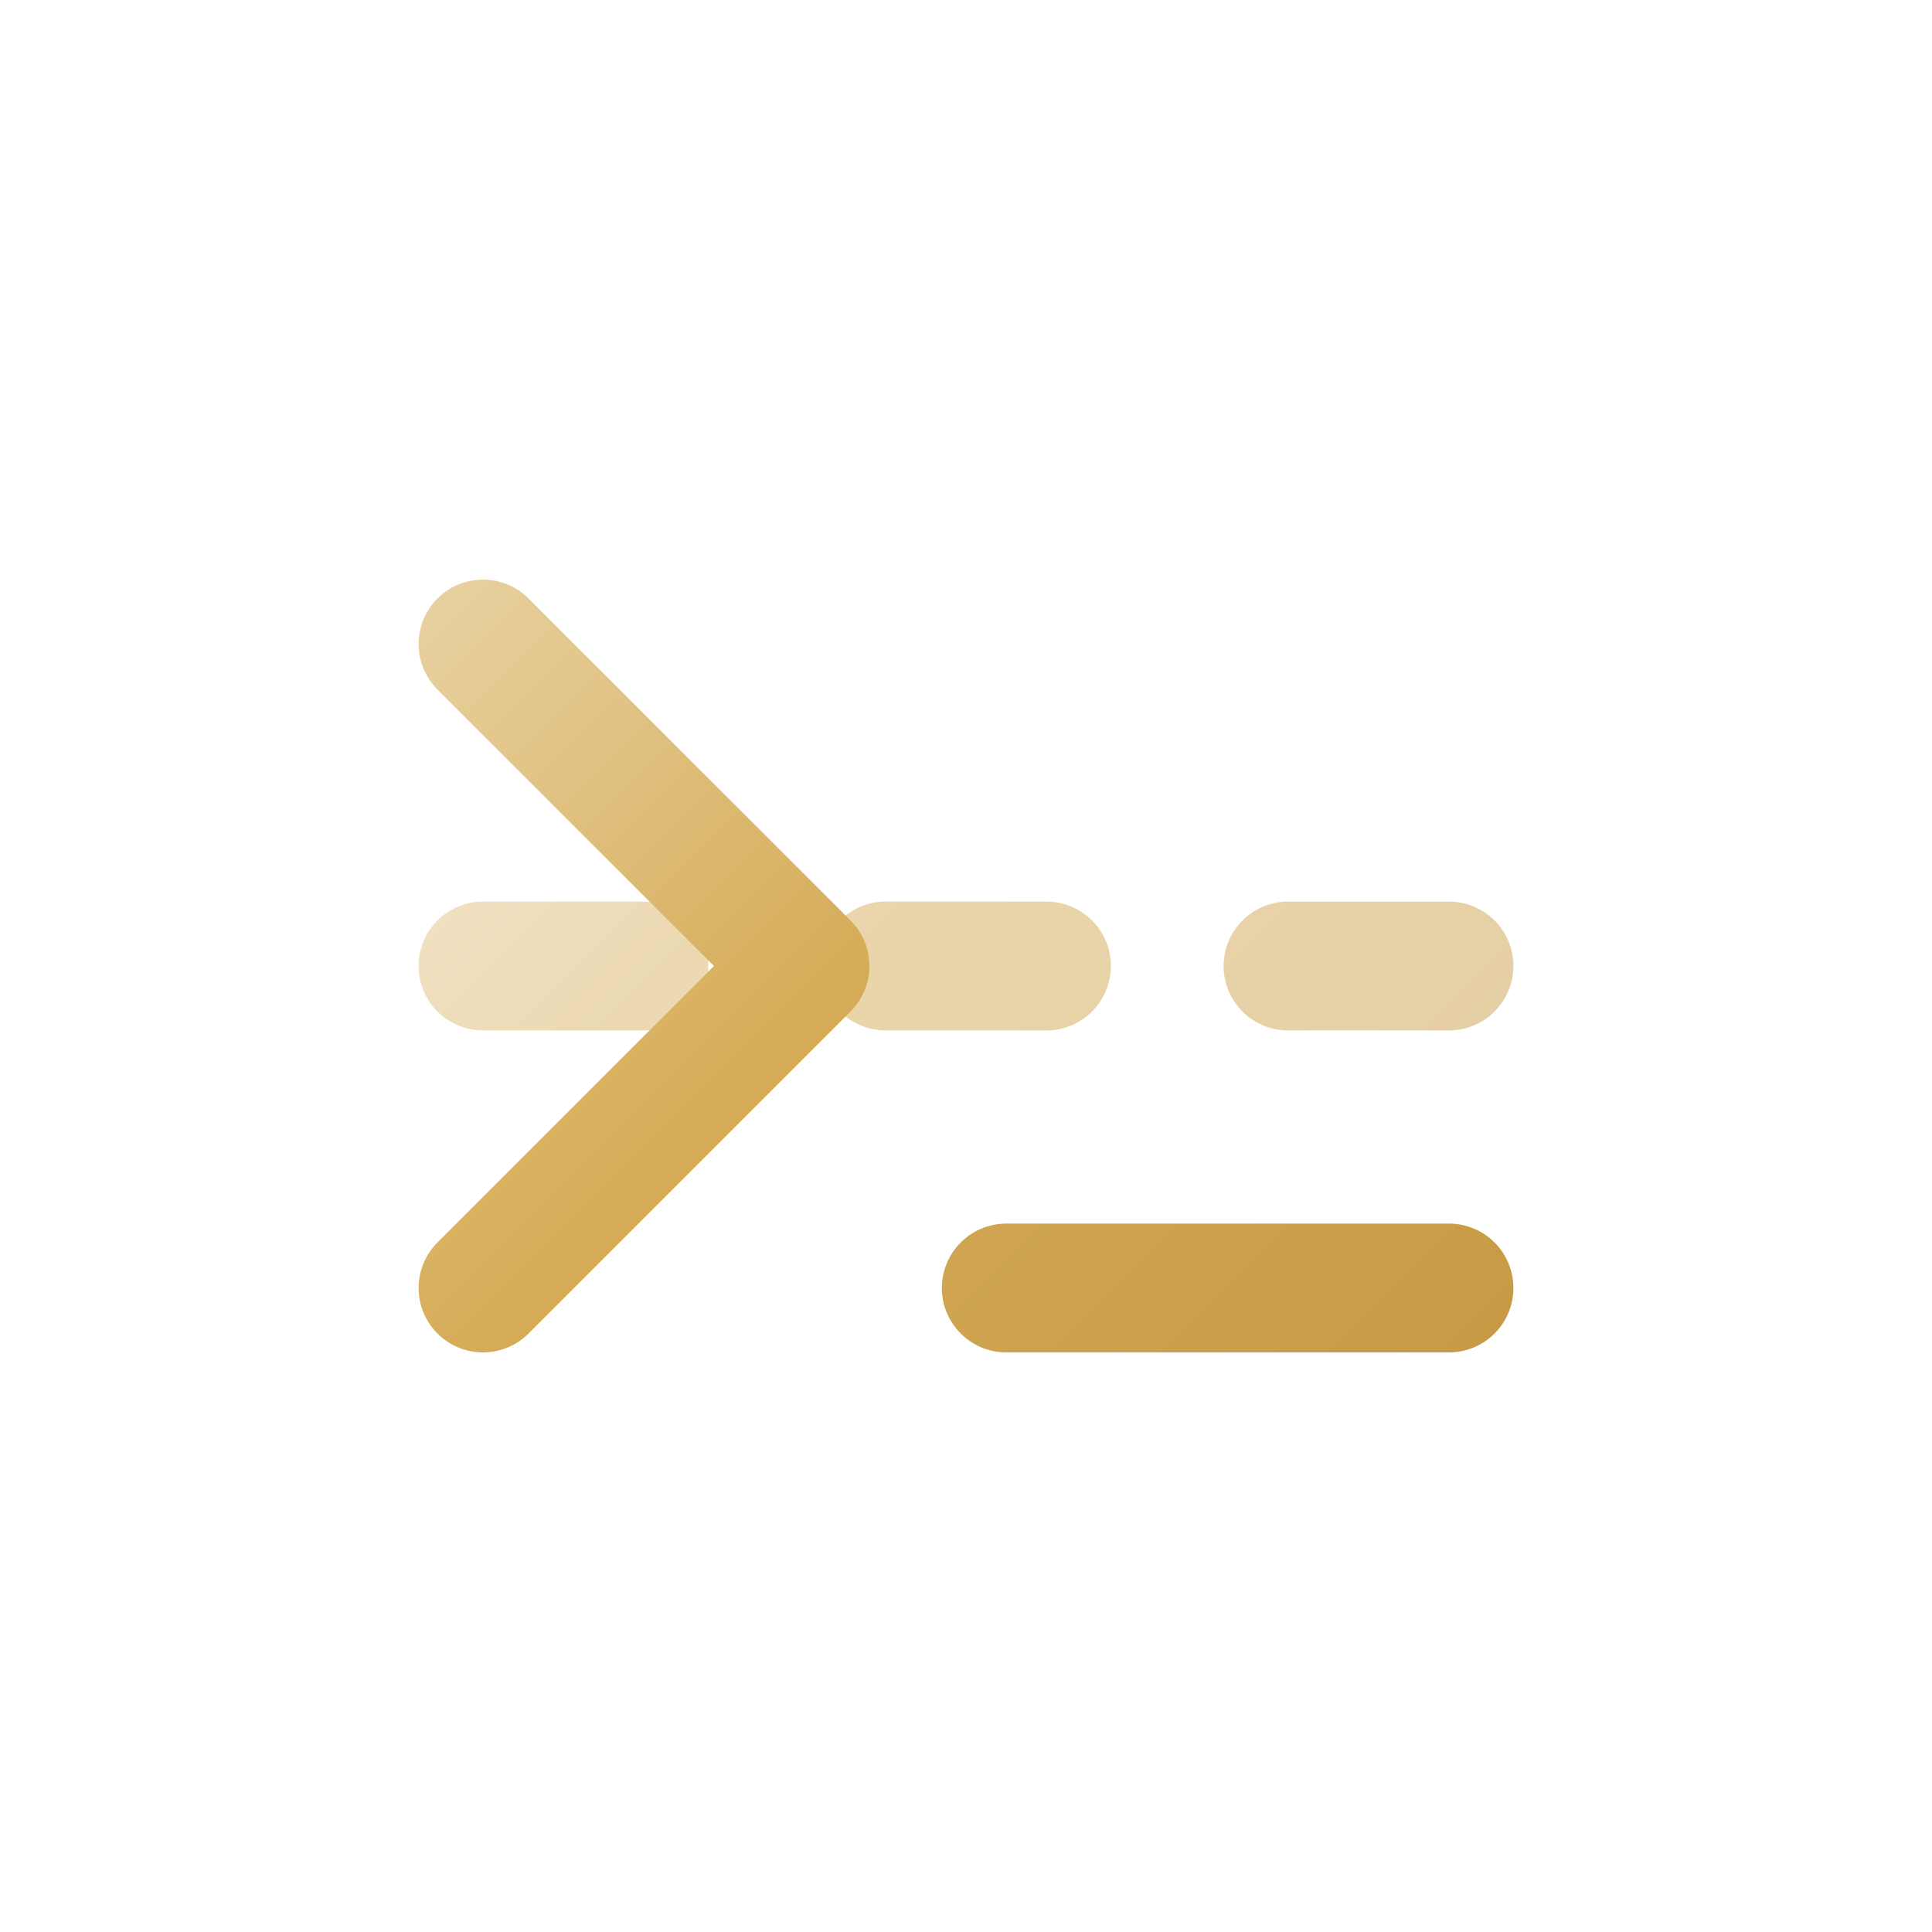
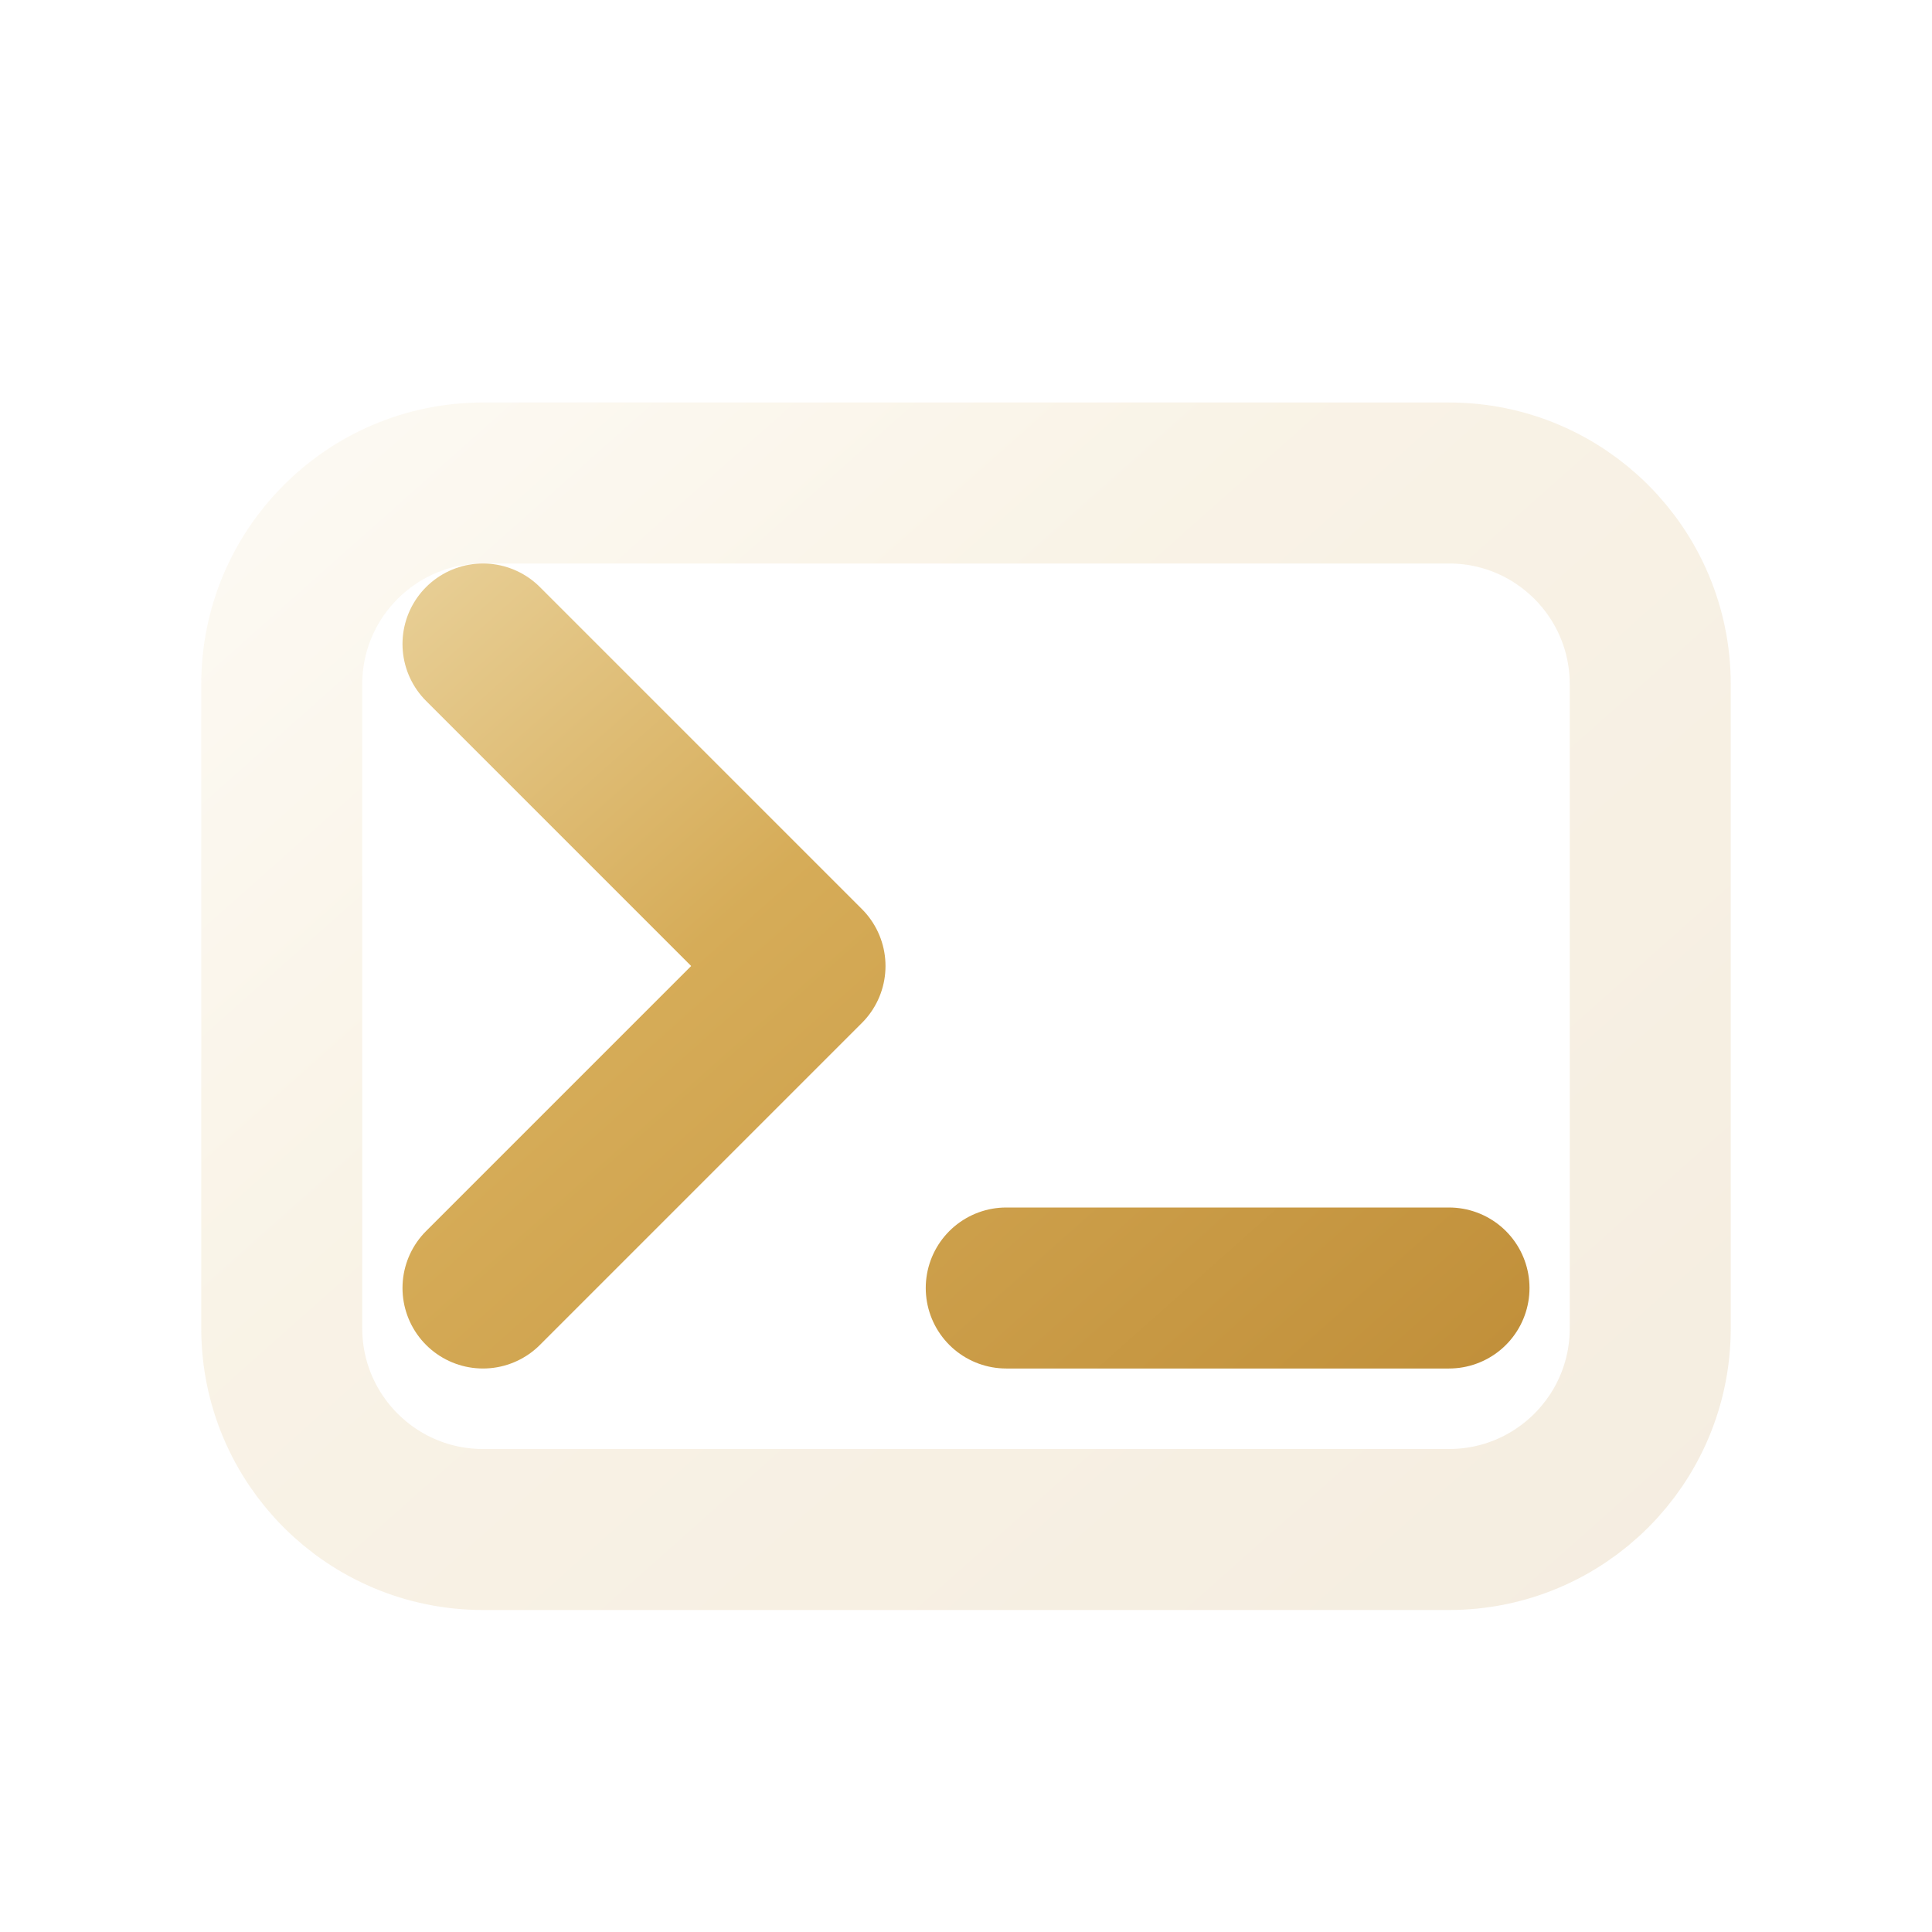
- <svg xmlns="http://www.w3.org/2000/svg" viewBox="0 0 24 24" fill="none" stroke="url(#gold)" stroke-width="1.6" stroke-linecap="round" stroke-linejoin="round">
+ <svg xmlns="http://www.w3.org/2000/svg" viewBox="0 0 24 24" fill="none" stroke="url(#gold)" stroke-width="2" stroke-linecap="round" stroke-linejoin="round">
  <defs>
-     <linearGradient id="gold" x1="4" y1="4" x2="20" y2="20" gradientUnits="userSpaceOnUse">
-       <stop offset="0" stop-color="#F0E3C4" />
+     <linearGradient id="gold" x1="4" y1="3" x2="20" y2="21" gradientUnits="userSpaceOnUse">
+       <stop offset="0" stop-color="#F4E6BF" />
+       <stop offset="0.4" stop-color="#D6AC58" />
+       <stop offset="1" stop-color="#B9852F" />
+     </linearGradient>
+     <radialGradient id="goldFill" cx="0.35" cy="0.3" r="0.9">
+       <stop offset="0" stop-color="#F7EDCD" />
      <stop offset="0.45" stop-color="#D6AC58" />
-       <stop offset="1" stop-color="#C2933F" />
-     </linearGradient>
+       <stop offset="1" stop-color="#B9852F" />
+     </radialGradient>
  </defs>
  <path d="M6 8 L10 12 L6 16" />
  <path d="M12.5 16 H18" />
-   <path d="M6 12 L18 12" stroke-dasharray="2 3" opacity="0.5" />
+   <rect x="3.5" y="6" width="17" height="13" rx="2.5" opacity="0.15" />
</svg>
